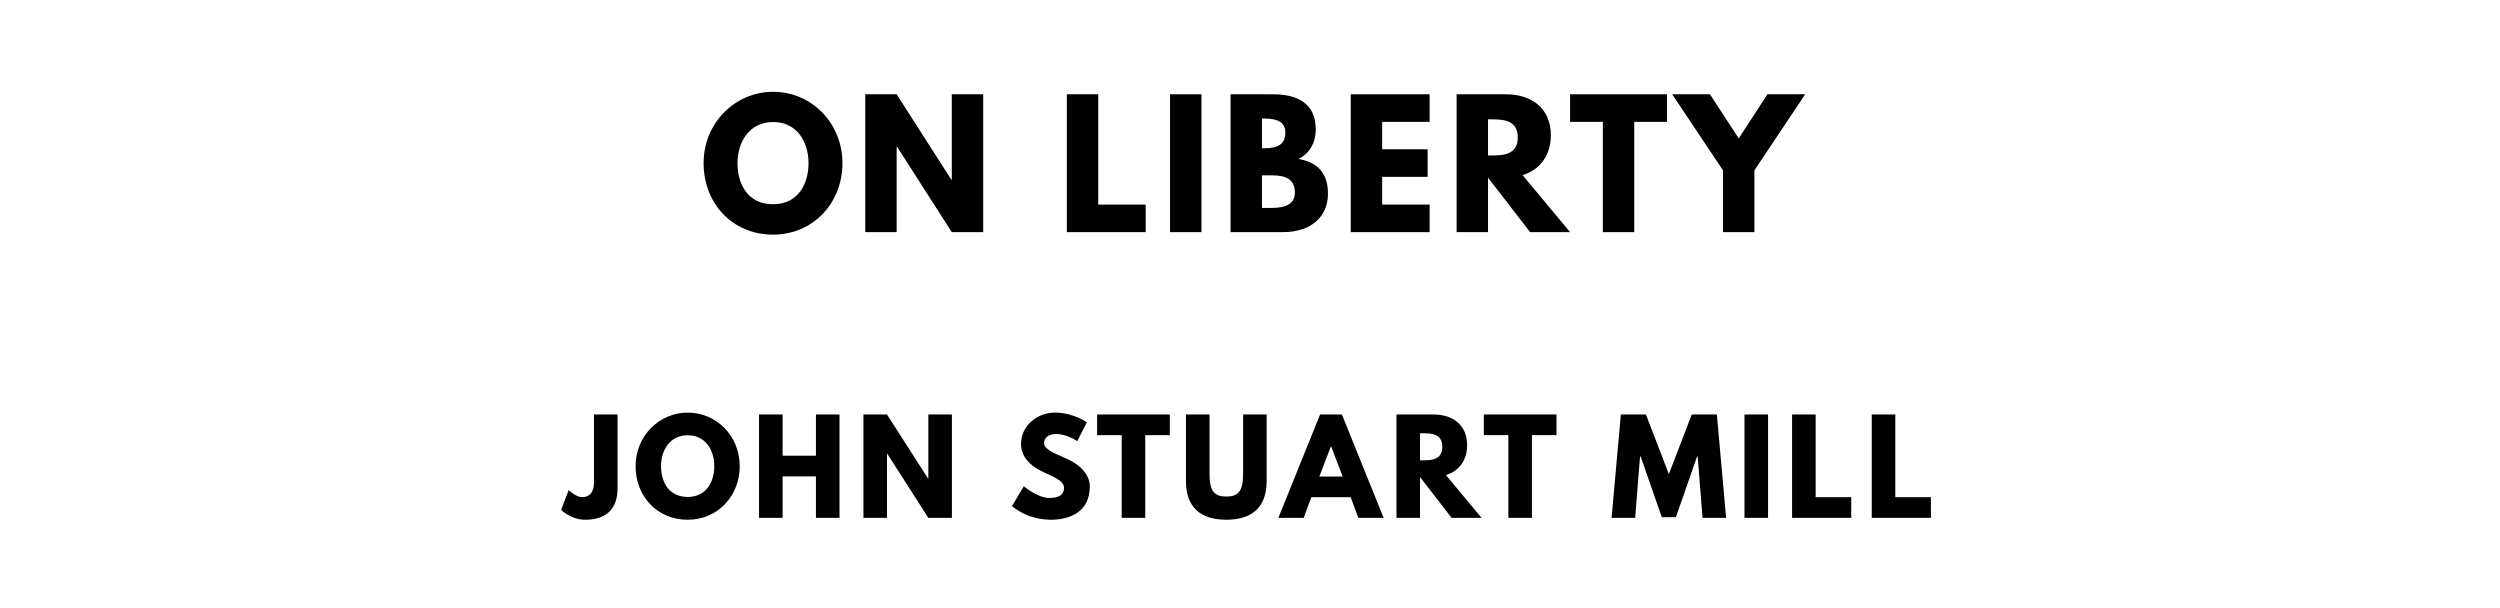
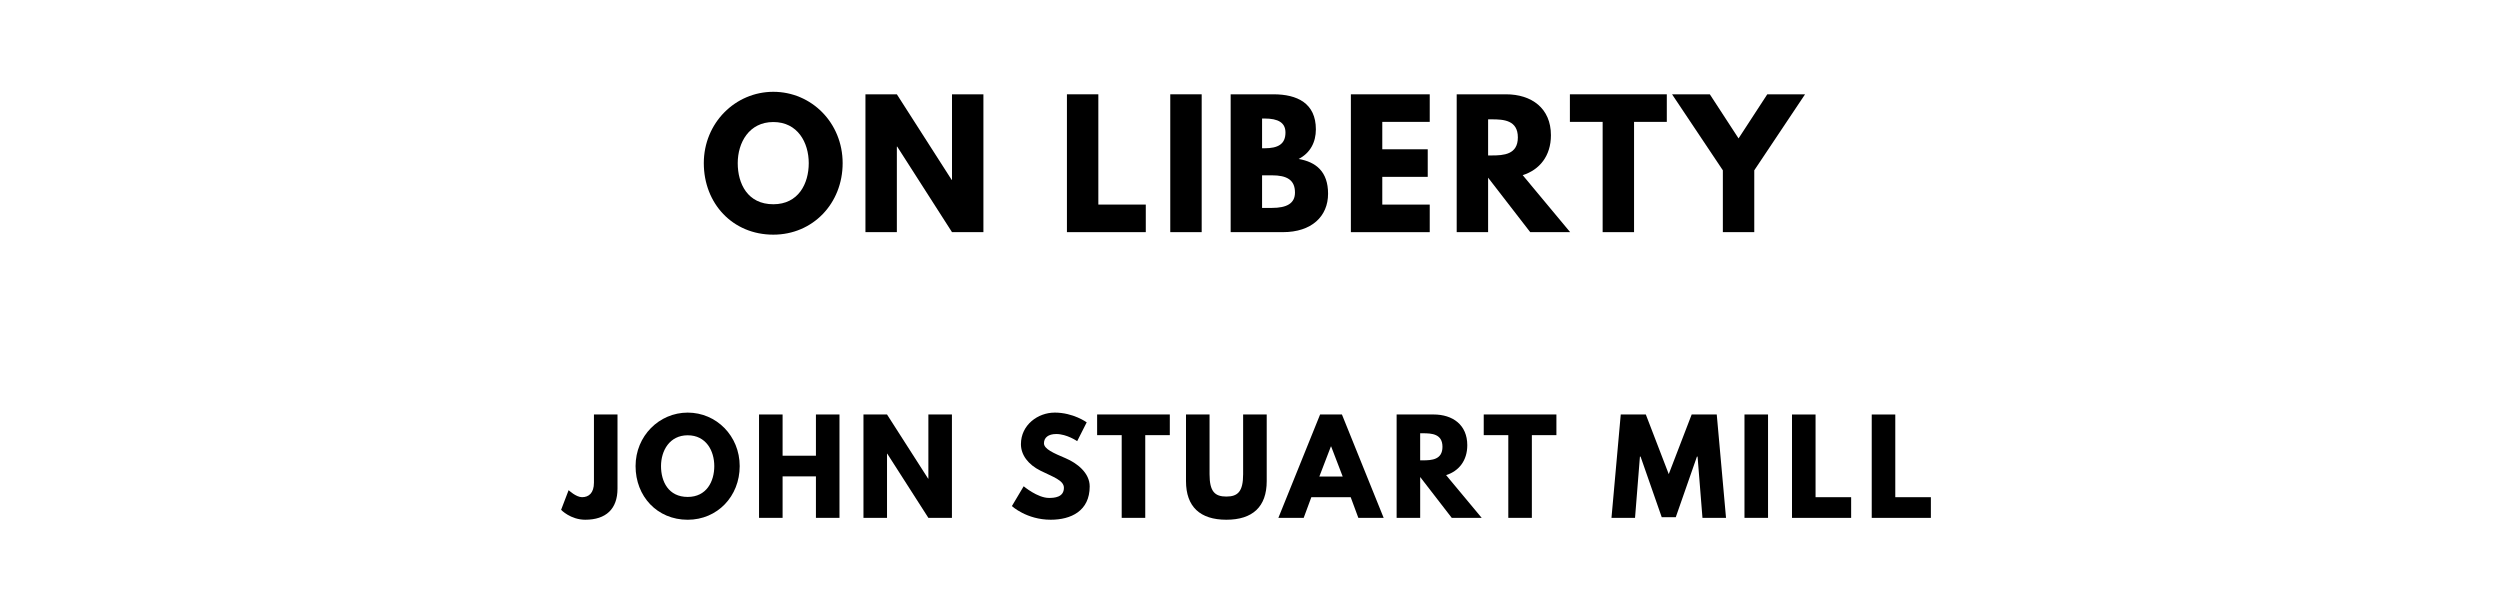
<svg xmlns="http://www.w3.org/2000/svg" version="1.1" viewBox="0 0 1400 340">
  <g aria-label="ON LIBERTY">
-     <path d="m 394.016,91.357 c 0,22.55 16.094,40.047 38.924,40.047 22.175,0 38.83,-17.497 38.83,-40.047 0,-22.55 -17.404,-39.953 -38.83,-39.953 -21.24,0 -38.924,17.404 -38.924,39.953 z m 18.994,0 c 0,-11.509 6.363,-23.018 19.93,-23.018 13.661,0 19.836,11.509 19.836,23.018 0,11.509 -5.801,23.018 -19.836,23.018 -14.409,0 -19.93,-11.509 -19.93,-23.018 z" />
-     <path d="m 502.123,82.094 h 0.187 L 533,130 h 17.591 V 52.807 h -17.591 v 47.906 h -0.187 L 502.123,52.807 H 484.532 V 130 h 17.591 z" />
-     <path d="M 615.01,52.807 H 597.42 V 130 h 44.164 v -15.439 h -26.573 z" />
-     <path d="M 672.825,52.807 H 655.234 V 130 h 17.591 z" />
-     <path d="M 689.108,52.807 V 130 h 29.287 c 16,0 25.263,-8.795 25.263,-21.52 0,-12.444 -6.83,-17.778 -16.468,-19.462 6.55,-3.368 9.637,-9.45 9.637,-16.561 0,-14.69 -10.48,-19.649 -23.766,-19.649 z m 17.591,30.222 V 66.374 h 1.403 c 7.673,0 11.696,2.339 11.696,7.86 0,6.456 -4.117,8.795 -11.696,8.795 z m 0,33.404 V 98.187 h 5.52 c 8.327,0 12.912,2.526 12.912,9.637 0,6.082 -4.585,8.608 -12.912,8.608 z" />
-     <path d="M 800.589,52.807 H 756.425 V 130 H 800.589 V 114.561 H 774.016 V 99.029 h 25.45 V 83.591 H 774.016 V 68.246 h 26.573 z" />
-     <path d="M 815.702,52.807 V 130 H 833.292 V 99.497 L 856.871,130 h 22.363 l -26.573,-31.906 c 9.45,-2.994 15.813,-10.76 15.813,-22.363 0,-15.158 -10.854,-22.924 -25.17,-22.924 z M 833.292,87.053 V 66.842 h 2.058 c 6.643,0 14.596,0.468 14.596,10.105 0,9.637 -7.953,10.105 -14.596,10.105 z" />
-     <path d="m 879.25,68.246 h 18.339 V 130 h 17.591 V 68.246 H 933.519 V 52.807 h -54.269 z" />
-     <path d="m 936.433,52.807 28.444,42.573 V 130 h 17.591 V 95.38 l 28.444,-42.573 H 989.766 L 973.673,77.509 957.579,52.807 Z" />
+     <path d="M394.13,91.36c0.00-22.55,17.68-39.95,38.92-39.95c21.43,0.00,38.83,17.40,38.83,39.95s-16.65,40.05-38.83,40.05c-22.83,0.00-38.92-17.50-38.92-40.05z  M413.13,91.36c0.00,11.51,5.52,23.02,19.93,23.02c14.04,0.00,19.84-11.51,19.84-23.02s-6.18-23.02-19.84-23.02c-13.57,0.00-19.93,11.51-19.93,23.02z" />
+     <path d="M502.24,82.09l0.00,47.91l-17.59,0.00l0.00-77.19l17.59,0.00l30.69,47.91l0.19,0.00l0.00-47.91l17.59,0.00l0.00,77.19l-17.59,0.00l-30.69-47.91l-0.19,0.00z" />
+     <path d="M615.07,52.81l0.00,61.75l26.57,0.00l0.00,15.44l-44.16,0.00l0.00-77.19l17.59,0.00z" />
+     <path d="M672.94,52.81l0.00,77.19l-17.59,0.00l0.00-77.19l17.59,0.00z" />
+     <path d="M689.17,52.81l23.95,0.00c13.29,0.00,23.77,4.96,23.77,19.65c0.00,7.11-3.09,13.19-9.64,16.56c9.64,1.68,16.47,7.02,16.47,19.46c0.00,12.73-9.26,21.52-25.26,21.52l-29.29,0.00l0.00-77.19z  M706.76,83.03l1.40,0.00c7.58,0.00,11.70-2.34,11.70-8.80c0.00-5.52-4.02-7.86-11.70-7.86l-1.40,0.00l0.00,16.65z  M706.76,116.43l5.52,0.00c8.33,0.00,12.91-2.53,12.91-8.61c0.00-7.11-4.58-9.64-12.91-9.64l-5.52,0.00l0.00,18.25z" />
+     <path d="M800.65,52.81l0.00,15.44l-26.57,0.00l0.00,15.35l25.45,0.00l0.00,15.44l-25.45,0.00l0.00,15.53l26.57,0.00l0.00,15.44l-44.16,0.00l0.00-77.19l44.16,0.00z" />
+     <path d="M815.75,52.81l27.60,0.00c14.32,0.00,25.17,7.77,25.17,22.92c0.00,11.60-6.36,19.37-15.81,22.36l26.57,31.91l-22.36,0.00l-23.58-30.50l0.00,30.50l-17.59,0.00l0.00-77.19z  M833.34,87.05l2.06,0.00c6.64,0.00,14.60-0.47,14.60-10.11s-7.95-10.11-14.60-10.11l-2.06,0.00l0.00,20.21z" />
+     <path d="M879.14,68.25l0.00-15.44l54.27,0.00l0.00,15.44l-18.34,0.00l0.00,61.75l-17.59,0.00l0.00-61.75l-18.34,0.00z" />
+     <path d="M936.35,52.81l21.15,0.00l16.09,24.70l16.09-24.70l21.15,0.00l-28.44,42.57l0.00,34.62l-17.59,0.00l0.00-34.62z" />
  </g>
  <g aria-label="JOHN STUART MILL">
-     <path d="m 345.823,232.105 h -13.193 v 38.175 c 0,5.825 -2.877,8.14 -6.667,8.14 -3.368,0 -7.509,-3.93 -7.509,-3.93 l -4.211,11.018 c 0,0 5.263,5.544 13.544,5.544 11.579,0 18.035,-6.035 18.035,-17.404 z" />
-     <path d="m 355.929,261.018 c 0,16.912 12.07,30.035 29.193,30.035 16.632,0 29.123,-13.123 29.123,-30.035 0,-16.912 -13.053,-29.965 -29.123,-29.965 -15.93,0 -29.193,13.053 -29.193,29.965 z m 14.246,0 c 0,-8.632 4.772,-17.263 14.947,-17.263 10.246,0 14.877,8.632 14.877,17.263 0,8.632 -4.351,17.263 -14.877,17.263 -10.807,0 -14.947,-8.632 -14.947,-17.263 z" />
-     <path d="m 438.259,266.772 h 18.667 V 290 h 13.193 v -57.895 h -13.193 v 23.088 H 438.259 V 232.105 H 425.066 V 290 h 13.193 z" />
-     <path d="m 496.713,254.07 h 0.14 L 519.871,290 h 13.193 v -57.895 h -13.193 v 35.93 h -0.14 L 496.713,232.105 H 483.52 V 290 h 13.193 z" />
-     <path d="m 590.648,231.053 c -9.333,0 -18.877,6.877 -18.877,17.684 0,6.035 4.07,11.439 11.018,14.877 6.877,3.439 13.053,5.333 13.053,9.544 0,5.404 -5.474,5.684 -8.351,5.684 -6.456,0 -14.175,-6.526 -14.175,-6.526 l -6.596,11.088 c 0,0 8.211,7.649 21.754,7.649 11.298,0 21.825,-4.842 21.825,-18.667 0,-7.579 -7.088,-13.053 -13.544,-15.789 -6.596,-2.807 -12.07,-5.123 -12.07,-8.351 0,-3.158 2.386,-5.193 6.877,-5.193 5.965,0 11.719,4 11.719,4 l 5.333,-10.526 c 0,0 -7.439,-5.474 -17.965,-5.474 z" />
-     <path d="m 614.388,243.684 h 13.754 V 290 h 13.193 v -46.316 h 13.754 v -11.579 h -40.702 z" />
-     <path d="m 709.332,232.105 h -13.193 v 33.474 c 0,9.684 -2.947,12.491 -9.404,12.491 -6.456,0 -9.404,-2.807 -9.404,-12.491 v -33.474 h -13.193 v 37.333 c 0,14.316 7.86,21.614 22.596,21.614 14.737,0 22.596,-7.298 22.596,-21.614 z" />
-     <path d="M 751.465,232.105 H 739.254 L 715.886,290 h 14.175 l 4.281,-11.579 h 22.035 L 760.658,290 h 14.175 z m 0.421,34.737 H 738.833 L 745.289,250 h 0.14 z" />
-     <path d="M 782.023,232.105 V 290 h 13.193 V 267.123 L 812.9,290 h 16.772 l -19.93,-23.93 c 7.088,-2.246 11.86,-8.07 11.86,-16.772 0,-11.368 -8.14,-17.193 -18.877,-17.193 z m 13.193,25.684 v -15.158 h 1.544 c 4.982,0 10.947,0.351 10.947,7.579 0,7.228 -5.965,7.579 -10.947,7.579 z" />
-     <path d="m 830.934,243.684 h 13.754 V 290 h 13.193 v -46.316 h 13.754 v -11.579 h -40.702 z" />
-     <path d="m 953.435,290 h 13.193 l -5.193,-57.895 h -14.035 l -12.842,33.404 -12.842,-33.404 H 907.681 L 902.488,290 h 13.193 l 2.737,-34.316 h 0.351 l 11.86,33.965 h 7.86 l 11.86,-33.965 h 0.351 z" />
-     <path d="M 990.106,232.105 H 976.913 V 290 h 13.193 z" />
-     <path d="m 1016.762,232.105 h -13.193 V 290 h 33.123 v -11.579 h -19.93 z" />
-     <path d="m 1061.373,232.105 h -13.193 V 290 h 33.123 v -11.579 h -19.93 z" />
+     <path d="M345.80,232.11l0.00,41.54c0.00,11.37-6.46,17.40-18.04,17.40c-8.28,0.00-13.54-5.54-13.54-5.54l4.21-11.02s4.14,3.93,7.51,3.93c3.79,0.00,6.67-2.32,6.67-8.14l0.00-38.18l13.19,0.00z" />
+     <path d="M355.92,261.02c0.00-16.91,13.26-29.96,29.19-29.96c16.07,0.00,29.12,13.05,29.12,29.96s-12.49,30.04-29.12,30.04c-17.12,0.00-29.19-13.12-29.19-30.04z  M370.17,261.02c0.00,8.63,4.14,17.26,14.95,17.26c10.53,0.00,14.88-8.63,14.88-17.26s-4.63-17.26-14.88-17.26c-10.18,0.00-14.95,8.63-14.95,17.26z" />
+     <path d="M438.25,266.77l0.00,23.23l-13.19,0.00l0.00-57.89l13.19,0.00l0.00,23.09l18.67,0.00l0.00-23.09l13.19,0.00l0.00,57.89l-13.19,0.00l0.00-23.23l-18.67,0.00z" />
+     <path d="M496.73,254.07l0.00,35.93l-13.19,0.00l0.00-57.89l13.19,0.00l23.02,35.93l0.14,0.00l0.00-35.93l13.19,0.00l0.00,57.89l-13.19,0.00l-23.02-35.93l-0.14,0.00z" />
+     <path d="M590.59,231.05c10.53,0.00,17.96,5.47,17.96,5.47l-5.33,10.53s-5.75-4.00-11.72-4.00c-4.49,0.00-6.88,2.04-6.88,5.19c0.00,3.23,5.47,5.54,12.07,8.35c6.46,2.74,13.54,8.21,13.54,15.79c0.00,13.82-10.53,18.67-21.82,18.67c-13.54,0.00-21.75-7.65-21.75-7.65l6.60-11.09s7.72,6.53,14.18,6.53c2.88,0.00,8.35-0.28,8.35-5.68c0.00-4.21-6.18-6.11-13.05-9.54c-6.95-3.44-11.02-8.84-11.02-14.88c0.00-10.81,9.54-17.68,18.88-17.68z" />
+     <path d="M614.39,243.68l0.00-11.58l40.70,0.00l0.00,11.58l-13.75,0.00l0.00,46.32l-13.19,0.00l0.00-46.32l-13.75,0.00z" />
+     <path d="M709.36,232.11l0.00,37.33c0.00,14.32-7.86,21.61-22.60,21.61s-22.60-7.30-22.60-21.61l0.00-37.33l13.19,0.00l0.00,33.47c0.00,9.68,2.95,12.49,9.40,12.49s9.40-2.81,9.40-12.49l0.00-33.47l13.19,0.00z" />
+     <path d="M751.48,232.11l23.37,57.89l-14.18,0.00l-4.28-11.58l-22.04,0.00l-4.28,11.58l-14.18,0.00l23.37-57.89l12.21,0.00z  M751.90,266.84l-6.46-16.84l-0.14,0.00l-6.46,16.84l13.05,0.00z" />
+     <path d="M782.10,232.11l20.70,0.00c10.74,0.00,18.88,5.82,18.88,17.19c0.00,8.70-4.77,14.53-11.86,16.77l19.93,23.93l-16.77,0.00l-17.68-22.88l0.00,22.88l-13.19,0.00l0.00-57.89z  M795.29,257.79l1.54,0.00c4.98,0.00,10.95-0.35,10.95-7.58s-5.96-7.58-10.95-7.58l-1.54,0.00l0.00,15.16z" />
+     <path d="M830.89,243.68l0.00-11.58l40.70,0.00l0.00,11.58l-13.75,0.00l0.00,46.32l-13.19,0.00l0.00-46.32l-13.75,0.00z" />
+     <path d="M953.38,290.00l-2.74-34.32l-0.35,0.00l-11.86,33.96l-7.86,0.00l-11.86-33.96l-0.35,0.00l-2.74,34.32l-13.19,0.00l5.19-57.89l14.04,0.00l12.84,33.40l12.84-33.40l14.04,0.00l5.19,57.89l-13.19,0.00z" />
+     <path d="M990.10,232.11l0.00,57.89l-13.19,0.00l0.00-57.89l13.19,0.00z" />
+     <path d="M1016.71,232.11l0.00,46.32l19.93,0.00l0.00,11.58l-33.12,0.00l0.00-57.89l13.19,0.00z" />
+     <path d="M1061.36,232.11l0.00,46.32l19.93,0.00l0.00,11.58l-33.12,0.00l0.00-57.89l13.19,0.00z" />
  </g>
</svg>
